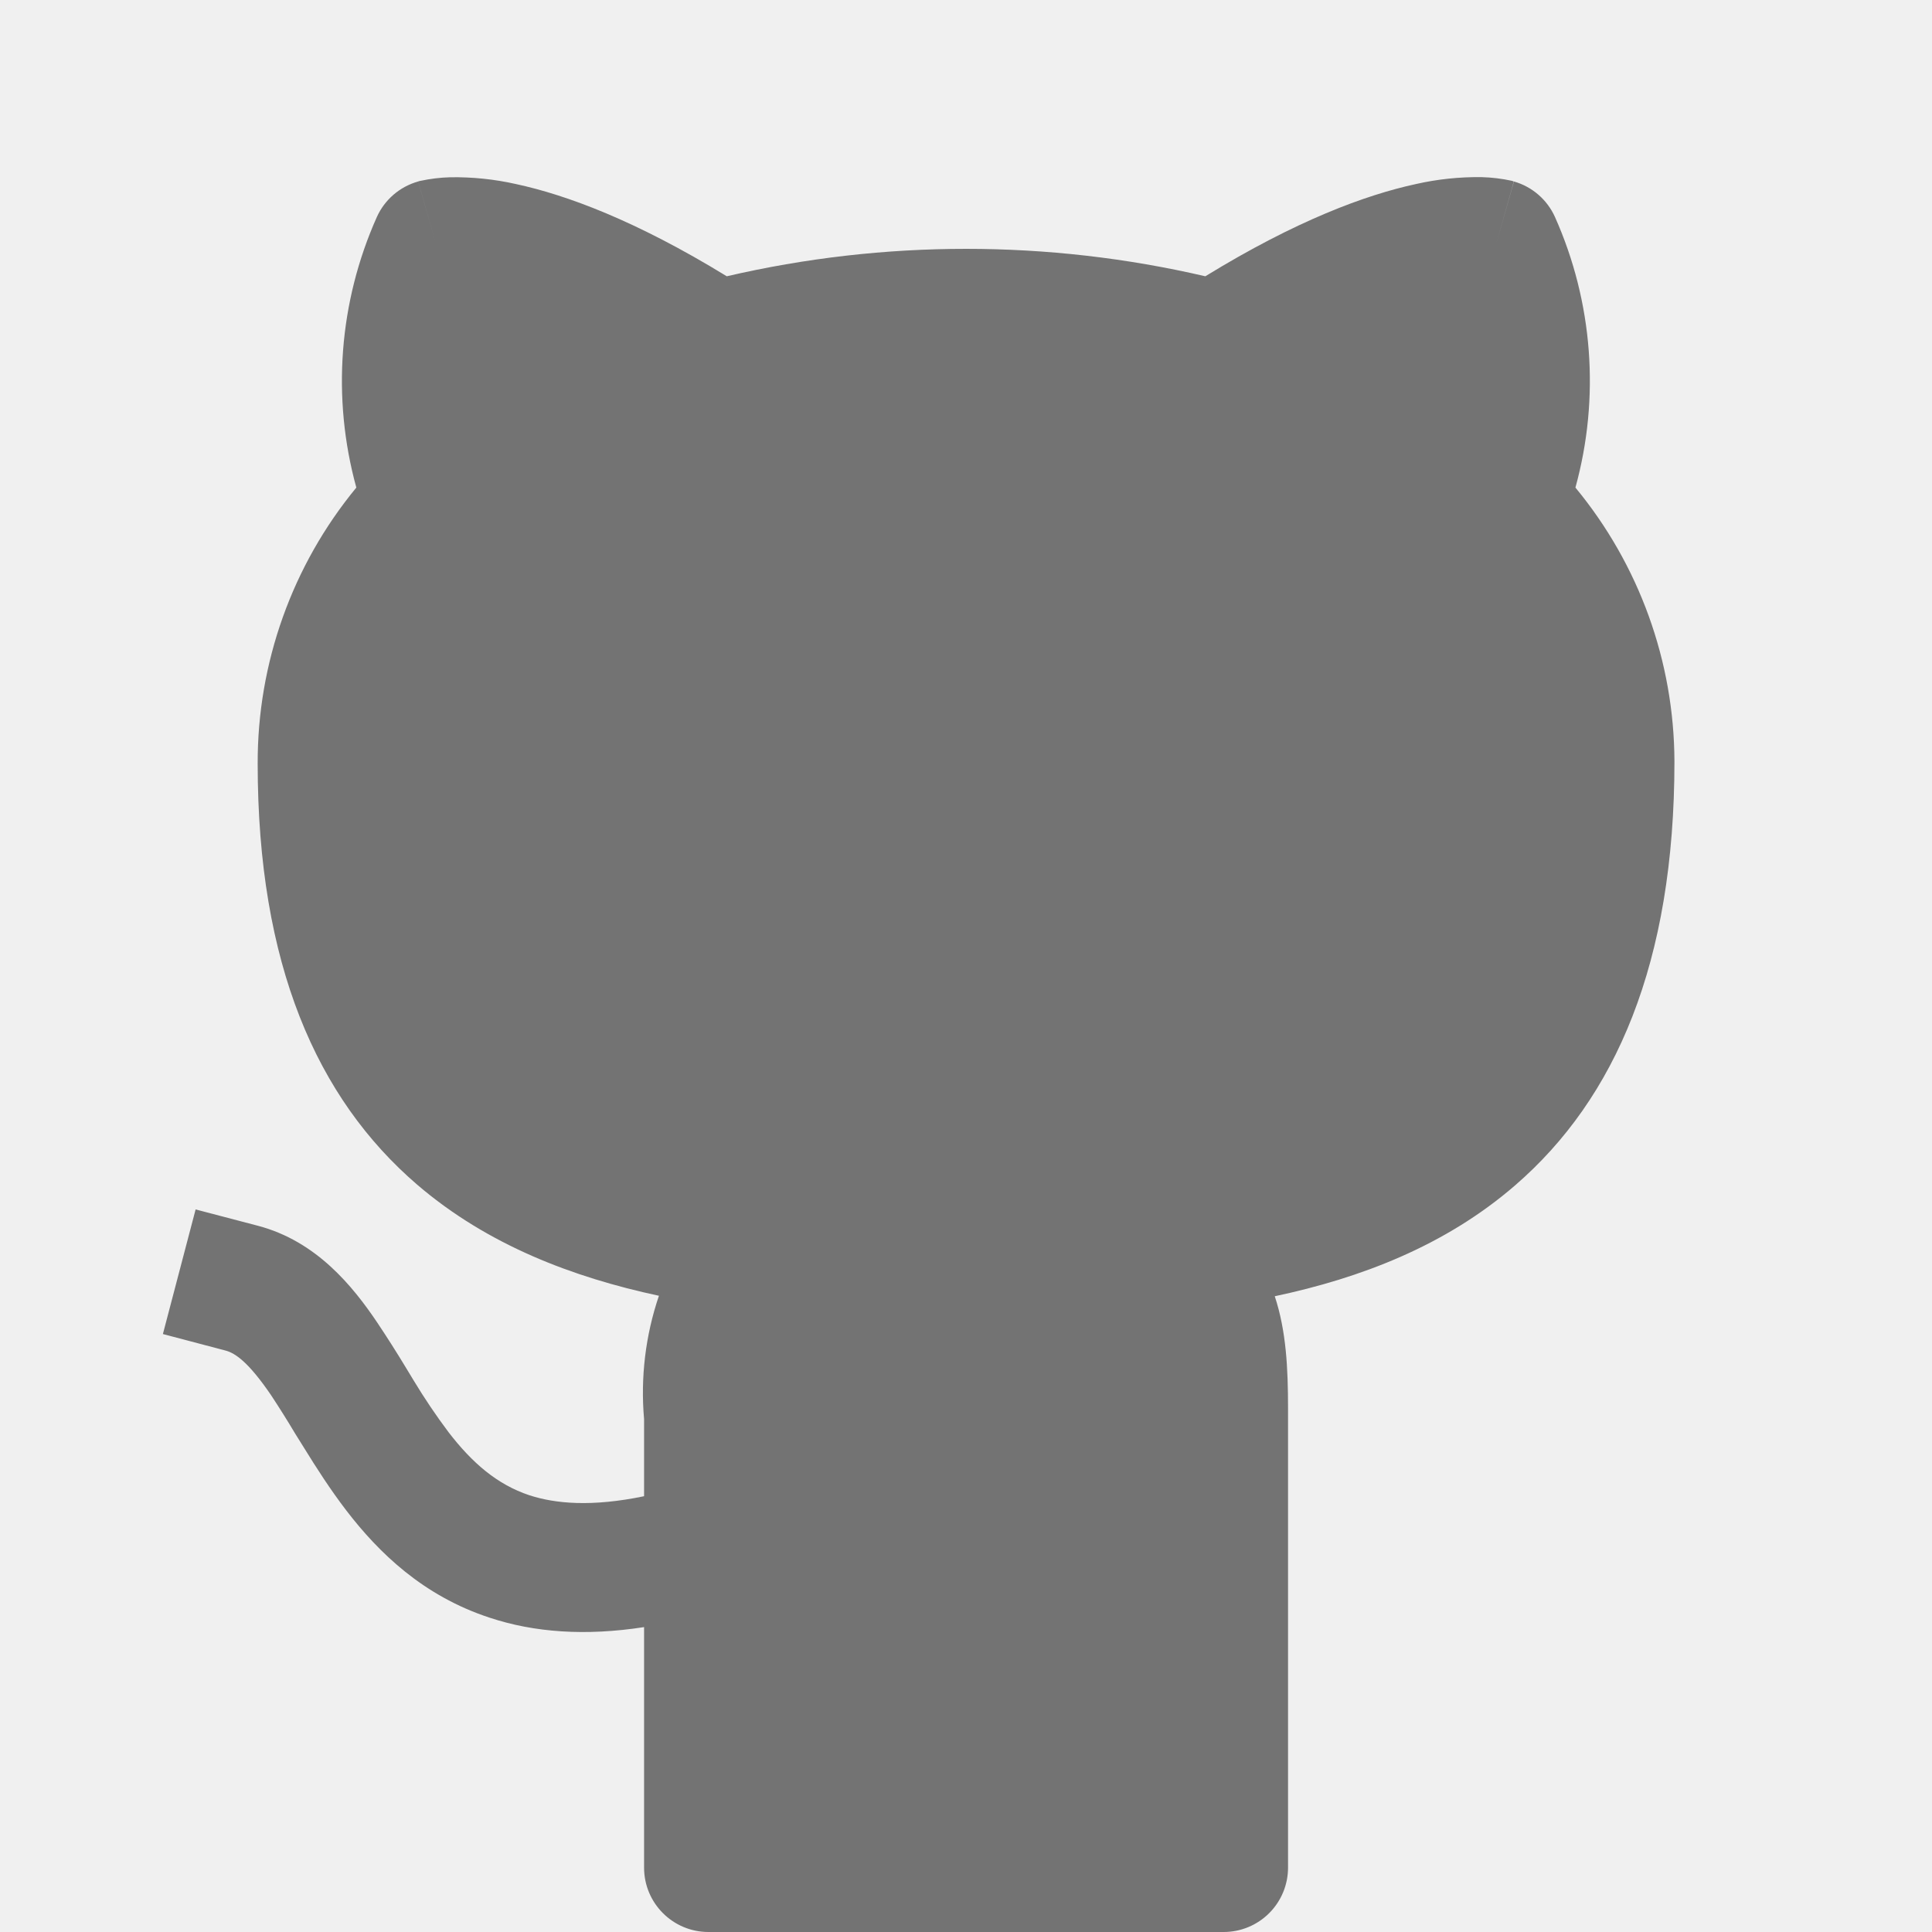
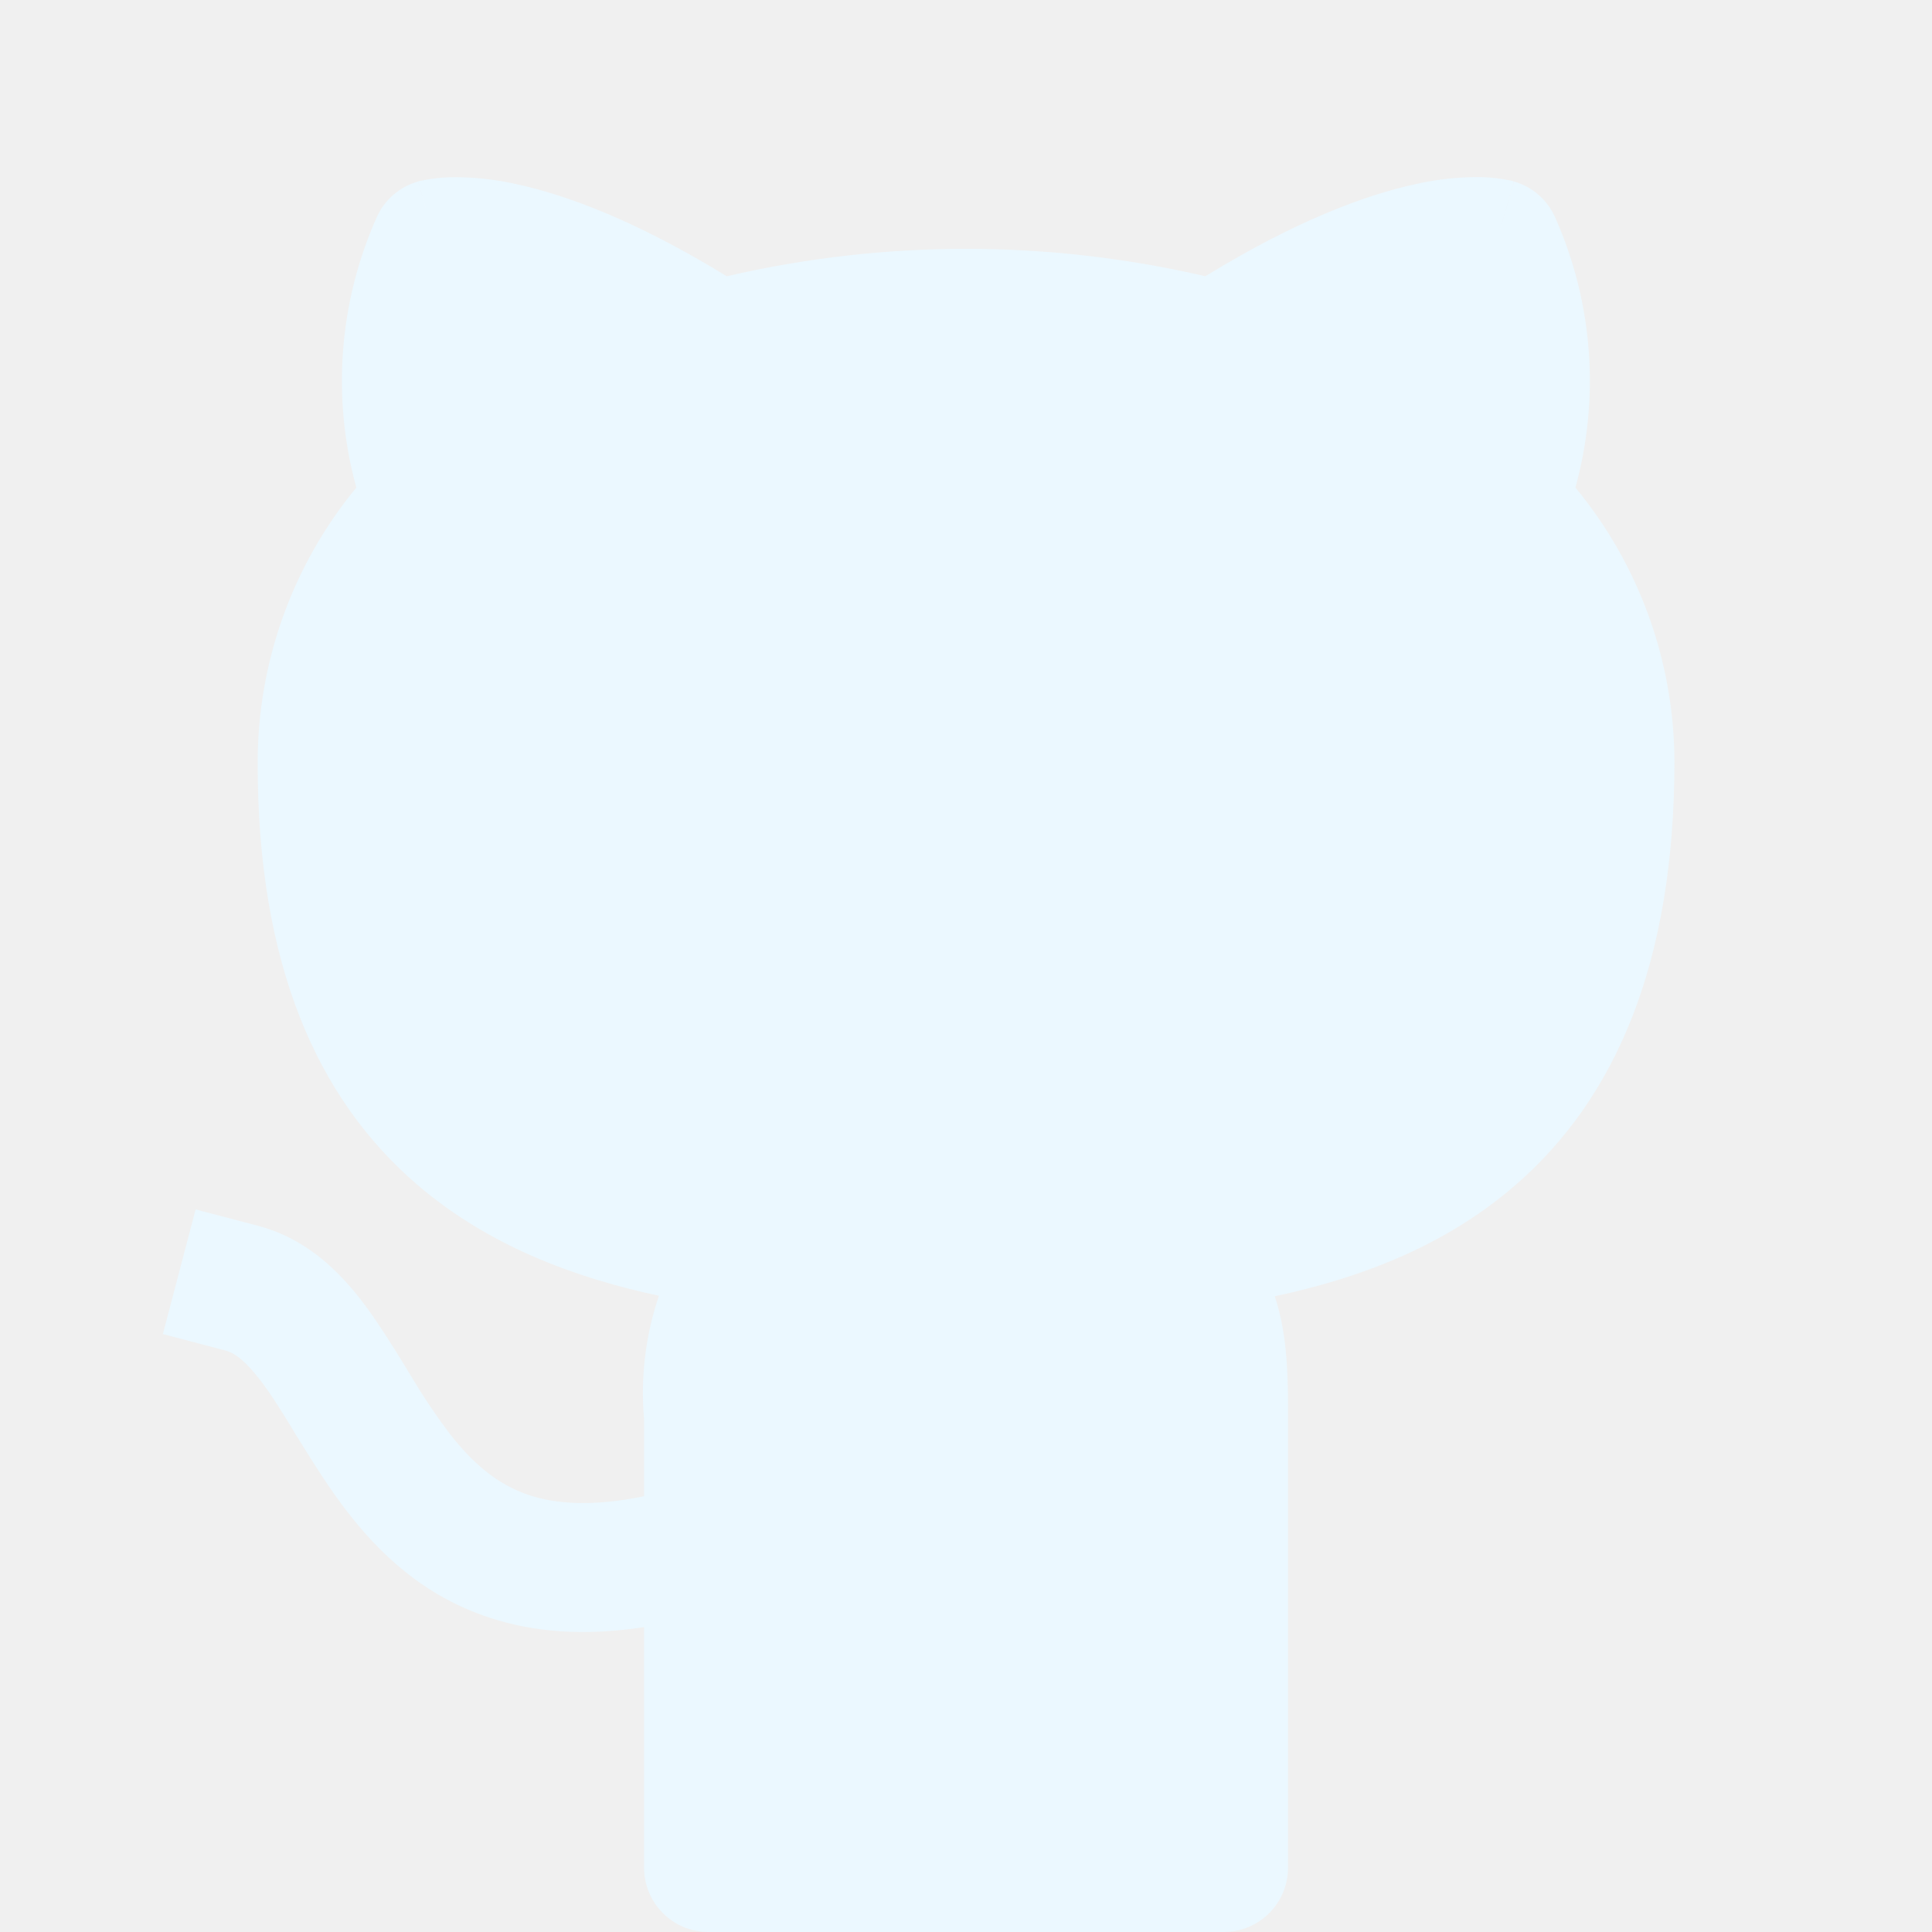
<svg xmlns="http://www.w3.org/2000/svg" width="16" height="16" fill="none" viewBox="0 0 16 16">
  <g clip-path="url(#a)">
-     <path fill="#737373" d="M9.982 2.288a8.756 8.756 0 0 0-3.963 0c-.754-.462-1.329-.674-1.747-.764a2.315 2.315 0 0 0-.544-.056 1.342 1.342 0 0 0-.247.03l-.01.002-.005.002h-.003l.146.513-.146-.512a.533.533 0 0 0-.342.294 3.328 3.328 0 0 0-.17 2.241 3.578 3.578 0 0 0-.817 2.287c0 1.657.488 2.77 1.321 3.486.584.501 1.292.768 2.002.92a2.496 2.496 0 0 0-.123 1.022v.638c-.434.09-.735.062-.95-.008-.267-.089-.473-.267-.67-.523a5.118 5.118 0 0 1-.289-.429l-.06-.099a9.772 9.772 0 0 0-.24-.378c-.202-.3-.503-.675-.99-.803l-.515-.135-.271 1.032.516.136c.085.021.196.101.379.369.07.106.137.213.202.322l.073.117c.1.162.215.342.349.517.27.352.637.707 1.184.887.373.124.797.154 1.282.079v1.992a.533.533 0 0 0 .533.533h4.267a.533.533 0 0 0 .533-.534v-3.8c0-.336-.015-.644-.11-.931.707-.15 1.41-.416 1.99-.918.833-.72 1.32-1.845 1.32-3.511v-.001a3.578 3.578 0 0 0-.82-2.267 3.328 3.328 0 0 0-.169-2.24.533.533 0 0 0-.34-.295l-.146.512c.146-.512.145-.512.144-.512l-.002-.001-.005-.002-.01-.003a1.344 1.344 0 0 0-.248-.03 2.318 2.318 0 0 0-.544.057c-.417.09-.992.302-1.745.764Z" />
+     <path fill="#EBF8FF" d="M9.982 2.288a8.756 8.756 0 0 0-3.963 0c-.754-.462-1.329-.674-1.747-.764a2.315 2.315 0 0 0-.544-.056 1.342 1.342 0 0 0-.247.03l-.01.002-.005.002h-.003l.146.513-.146-.512a.533.533 0 0 0-.342.294 3.328 3.328 0 0 0-.17 2.241 3.578 3.578 0 0 0-.817 2.287c0 1.657.488 2.77 1.321 3.486.584.501 1.292.768 2.002.92a2.496 2.496 0 0 0-.123 1.022v.638c-.434.09-.735.062-.95-.008-.267-.089-.473-.267-.67-.523a5.118 5.118 0 0 1-.289-.429l-.06-.099a9.772 9.772 0 0 0-.24-.378c-.202-.3-.503-.675-.99-.803l-.515-.135-.271 1.032.516.136c.085.021.196.101.379.369.07.106.137.213.202.322l.073.117c.1.162.215.342.349.517.27.352.637.707 1.184.887.373.124.797.154 1.282.079v1.992a.533.533 0 0 0 .533.533h4.267a.533.533 0 0 0 .533-.534v-3.8c0-.336-.015-.644-.11-.931.707-.15 1.41-.416 1.99-.918.833-.72 1.32-1.845 1.32-3.511v-.001a3.578 3.578 0 0 0-.82-2.267 3.328 3.328 0 0 0-.169-2.24.533.533 0 0 0-.34-.295l-.146.512c.146-.512.145-.512.144-.512l-.002-.001-.005-.002-.01-.003a1.344 1.344 0 0 0-.248-.03 2.318 2.318 0 0 0-.544.057c-.417.09-.992.302-1.745.764Z" />
  </g>
  <defs>
    <clipPath id="a">
      <path fill="#fff" d="M0 0h16v16H0z" />
    </clipPath>
  </defs>
</svg>
